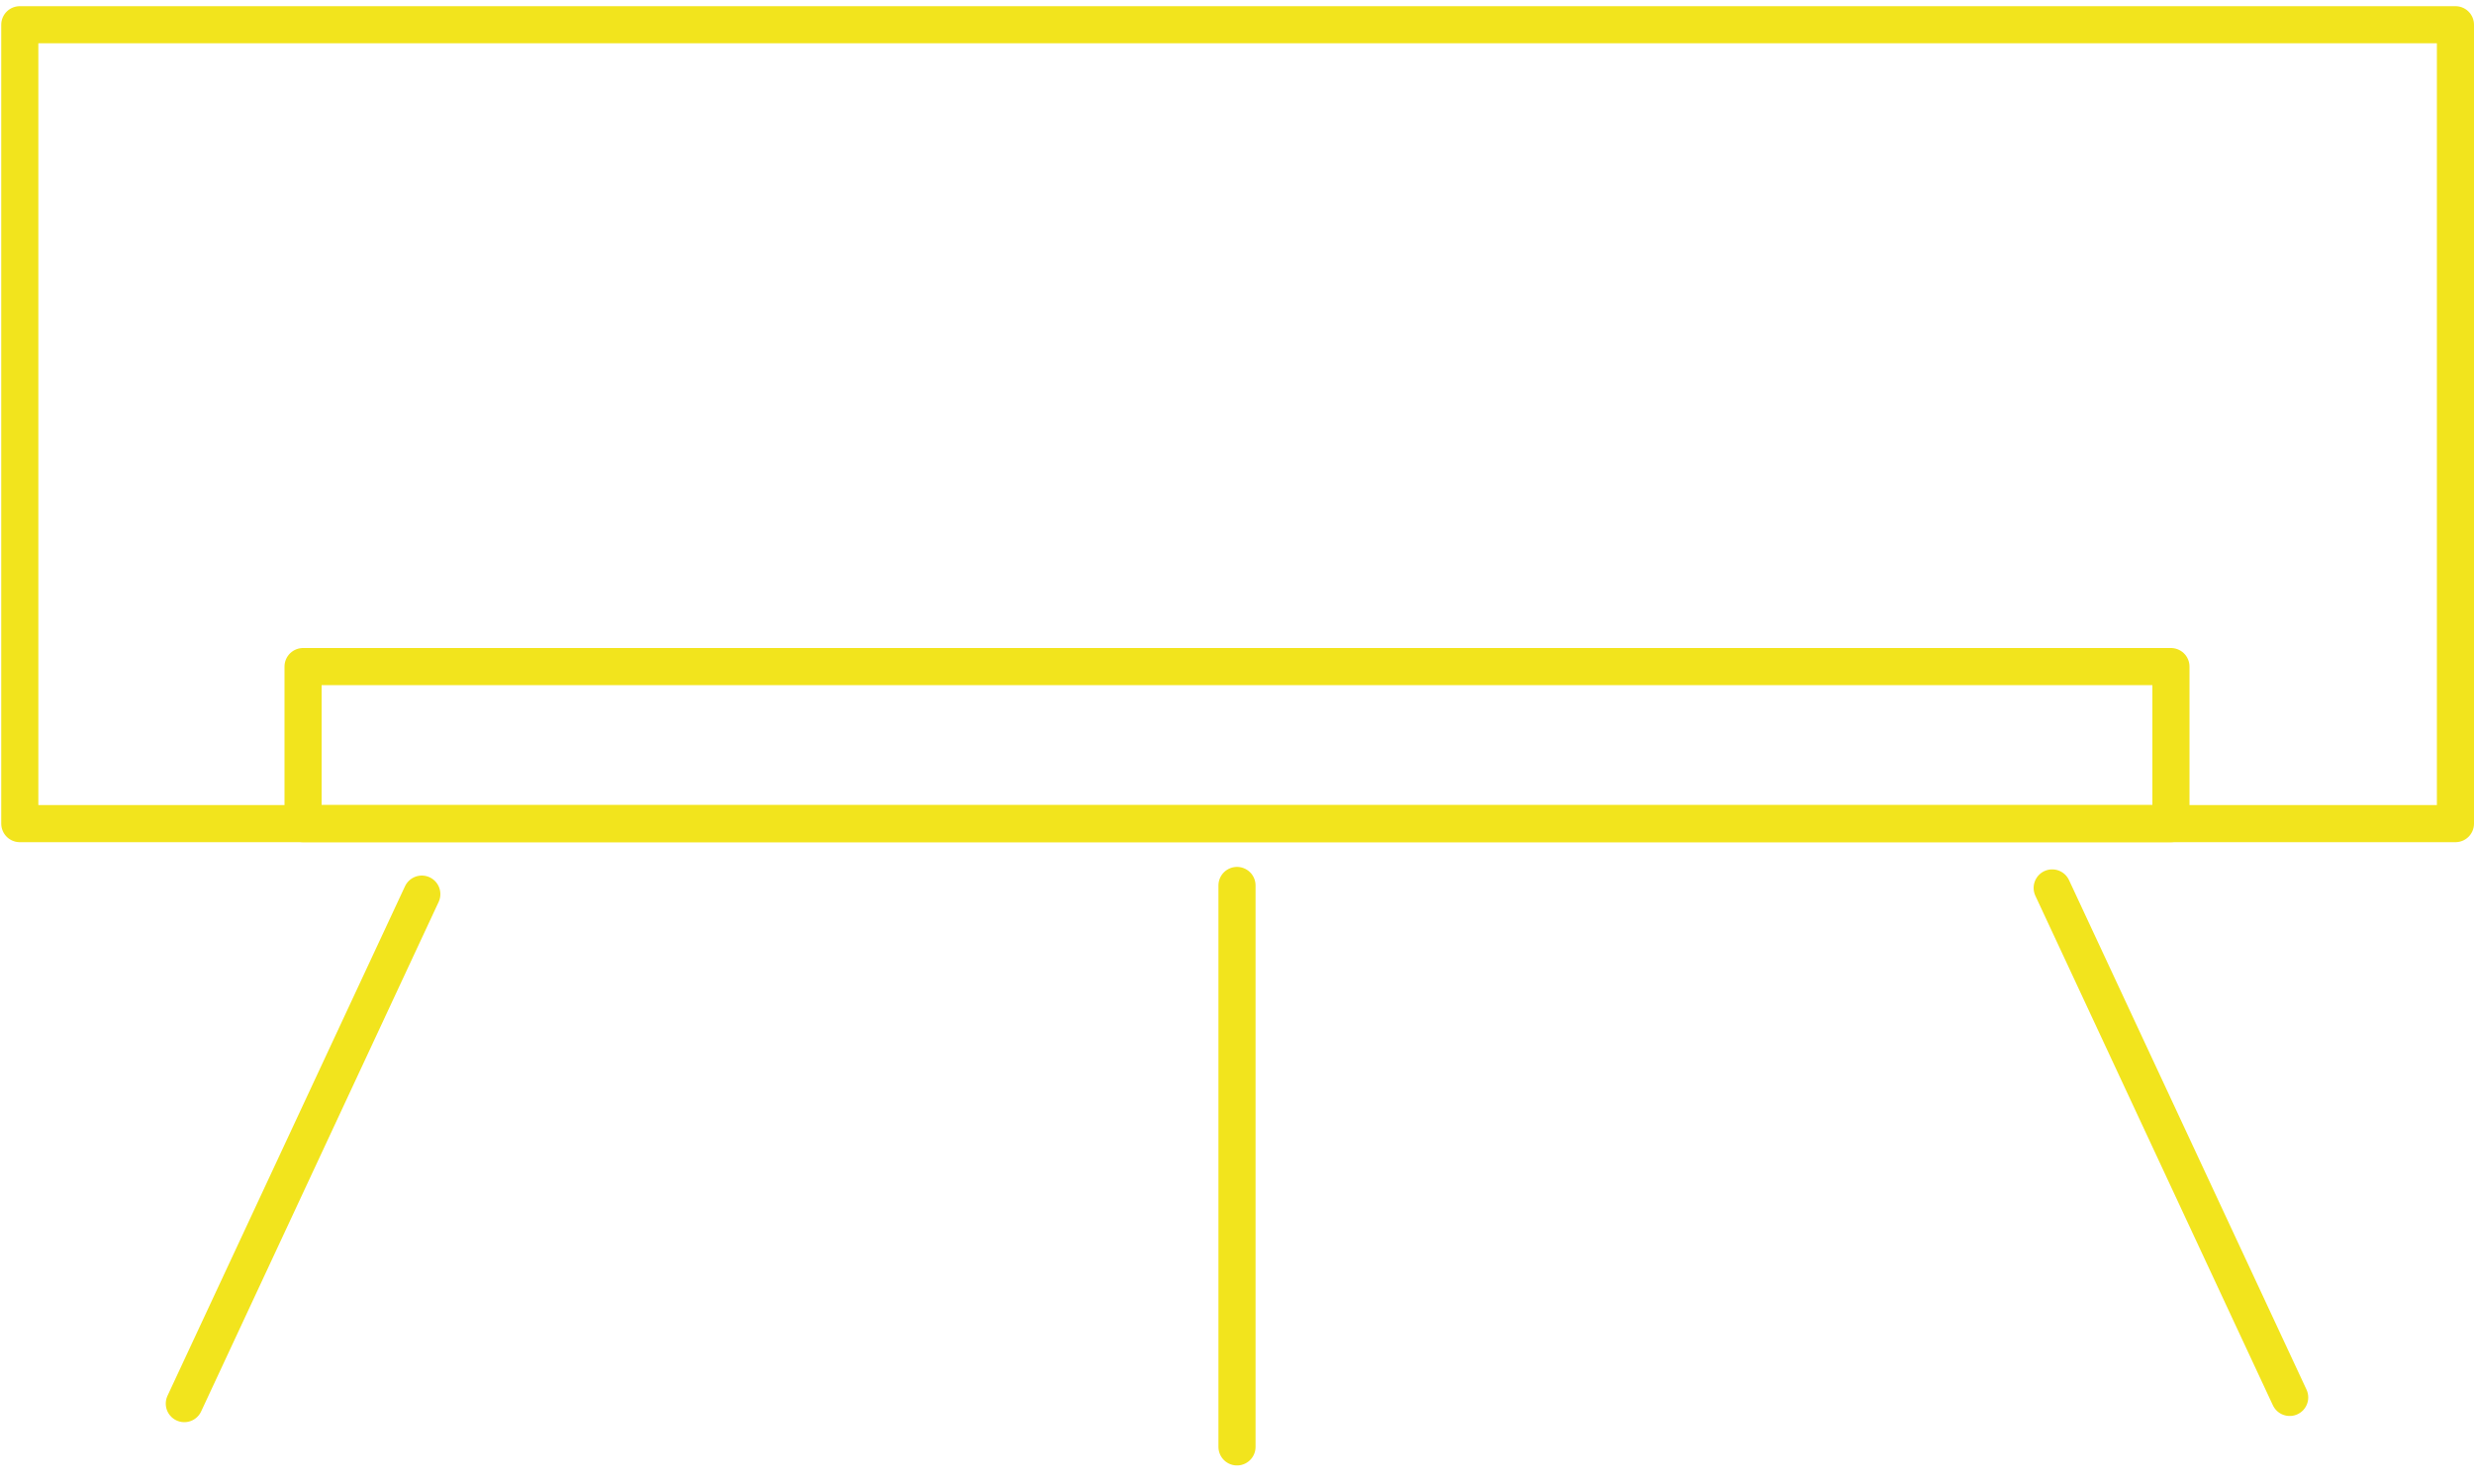
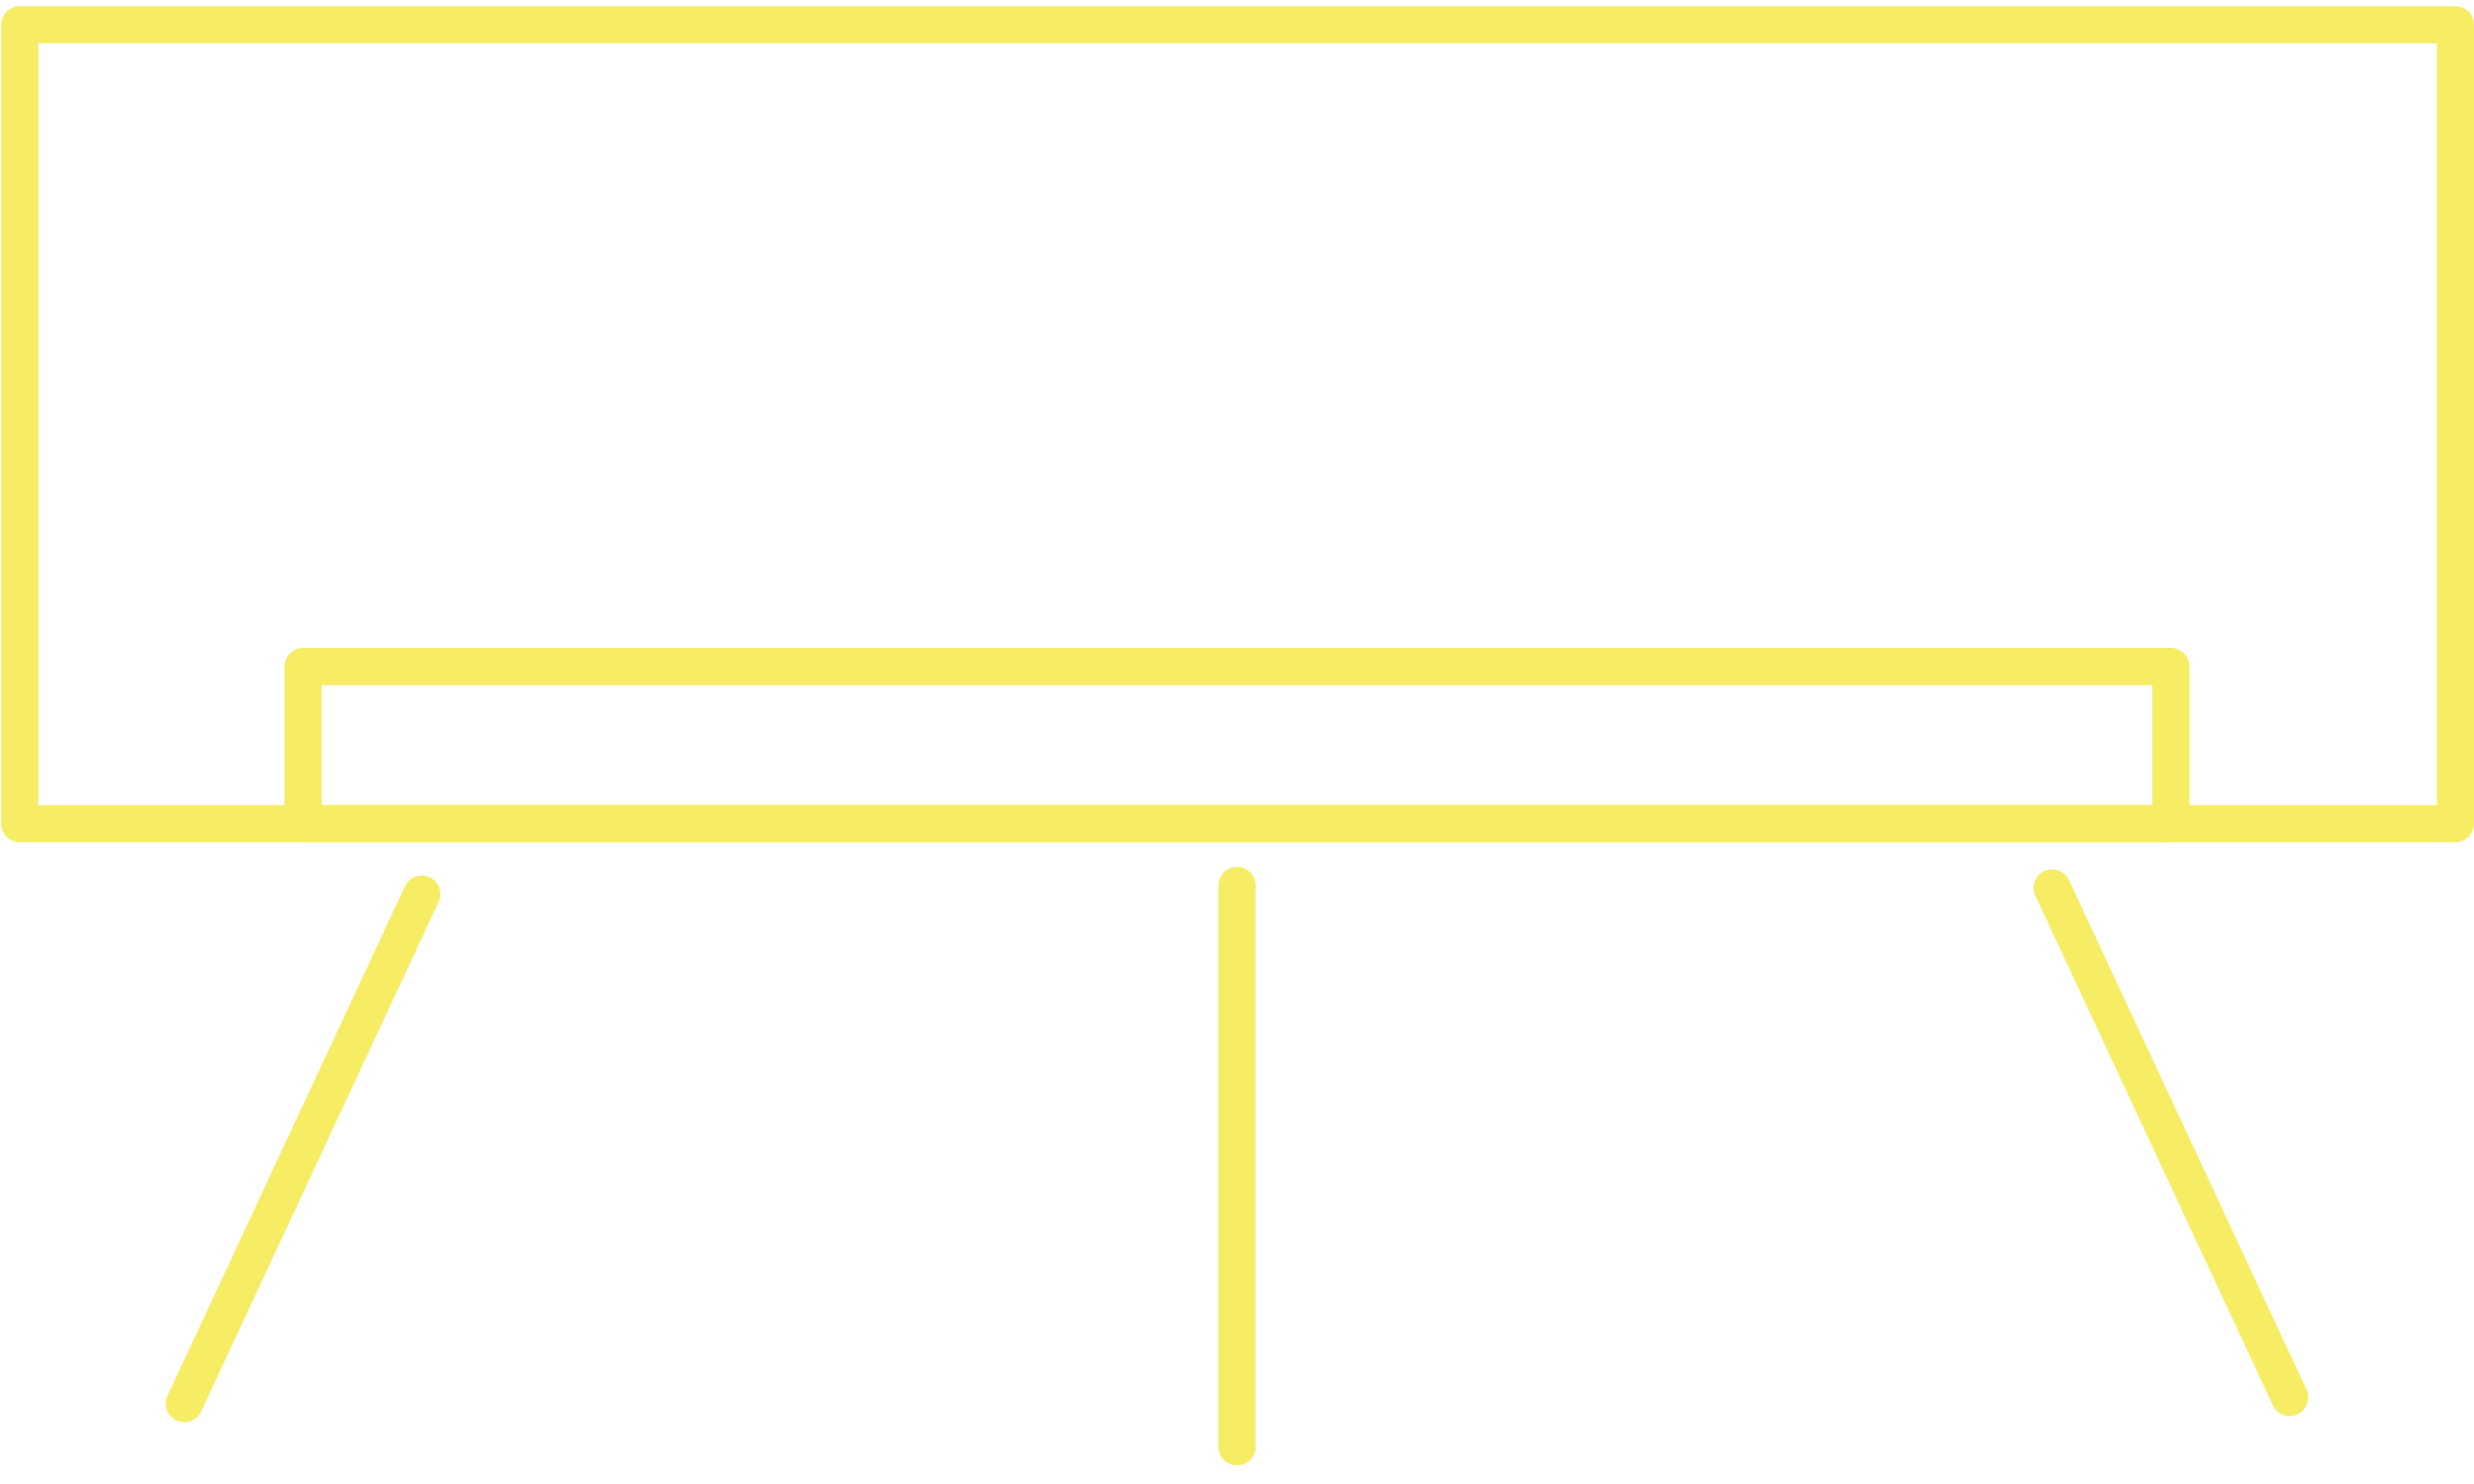
<svg xmlns="http://www.w3.org/2000/svg" x="0px" y="0px" viewBox="0 0 200 120">
  <g>
-     <rect x="1.6" y="2" fill="none" stroke="#F2E41D" stroke-width="3" stroke-linecap="round" stroke-linejoin="round" stroke-miterlimit="10" width="196.9" height="64.6" />
-     <rect x="24.5" y="53.9" fill="none" stroke="#F2E41D" stroke-width="3" stroke-linecap="round" stroke-linejoin="round" stroke-miterlimit="10" width="151" height="12.7" />
-     <line fill="none" stroke="#F2E41D" stroke-width="3" stroke-linecap="round" stroke-linejoin="round" stroke-miterlimit="10" x1="100" y1="71.6" x2="100" y2="117" />
-     <line fill="none" stroke="#F2E41D" stroke-width="3" stroke-linecap="round" stroke-linejoin="round" stroke-miterlimit="10" x1="165.9" y1="71.8" x2="185.1" y2="113" />
-     <line fill="none" stroke="#F2E41D" stroke-width="3" stroke-linecap="round" stroke-linejoin="round" stroke-miterlimit="10" x1="34.1" y1="72.3" x2="14.9" y2="113.5" />
+     <rect x="1.6" y="2" fill="none" stroke="#f6ed65" stroke-width="3" stroke-linecap="round" stroke-linejoin="round" stroke-miterlimit="10" width="196.9" height="64.6" />
+     <rect x="24.5" y="53.9" fill="none" stroke="#f6ed65" stroke-width="3" stroke-linecap="round" stroke-linejoin="round" stroke-miterlimit="10" width="151" height="12.7" />
+     <line fill="none" stroke="#f6ed65" stroke-width="3" stroke-linecap="round" stroke-linejoin="round" stroke-miterlimit="10" x1="100" y1="71.6" x2="100" y2="117" />
+     <line fill="none" stroke="#f6ed65" stroke-width="3" stroke-linecap="round" stroke-linejoin="round" stroke-miterlimit="10" x1="165.9" y1="71.8" x2="185.1" y2="113" />
+     <line fill="none" stroke="#f6ed65" stroke-width="3" stroke-linecap="round" stroke-linejoin="round" stroke-miterlimit="10" x1="34.1" y1="72.3" x2="14.9" y2="113.5" />
  </g>
</svg>
